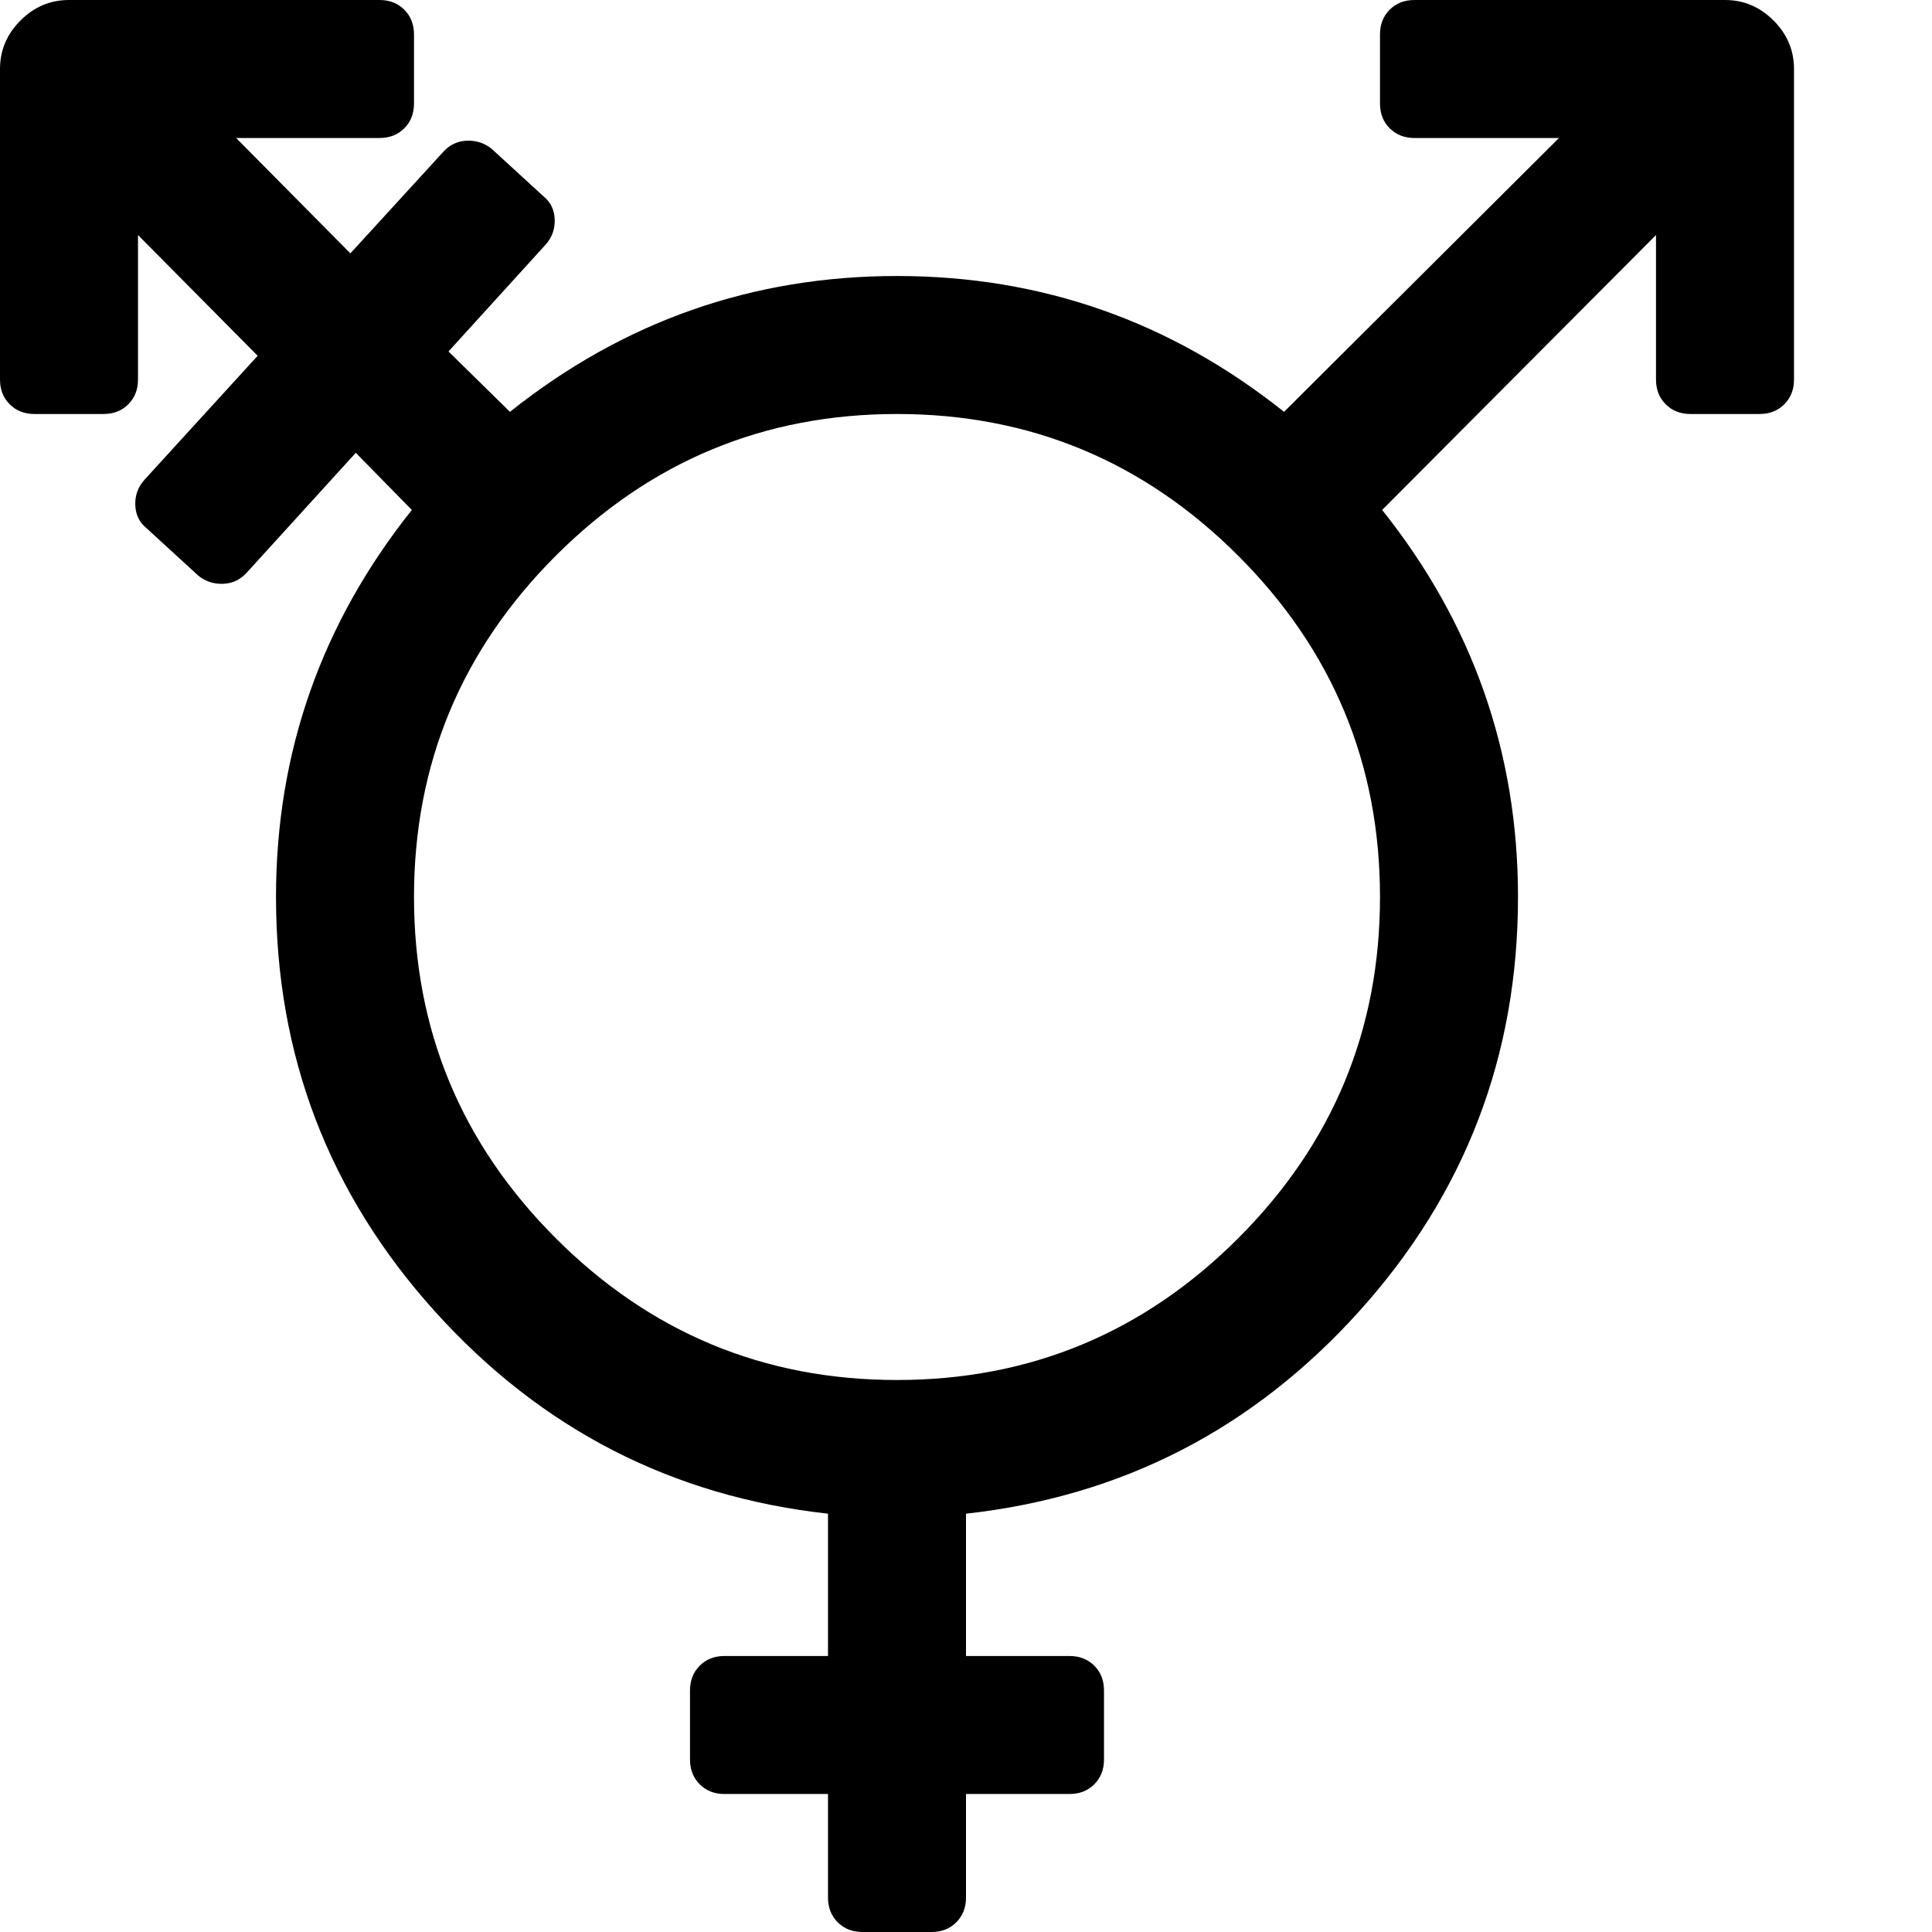
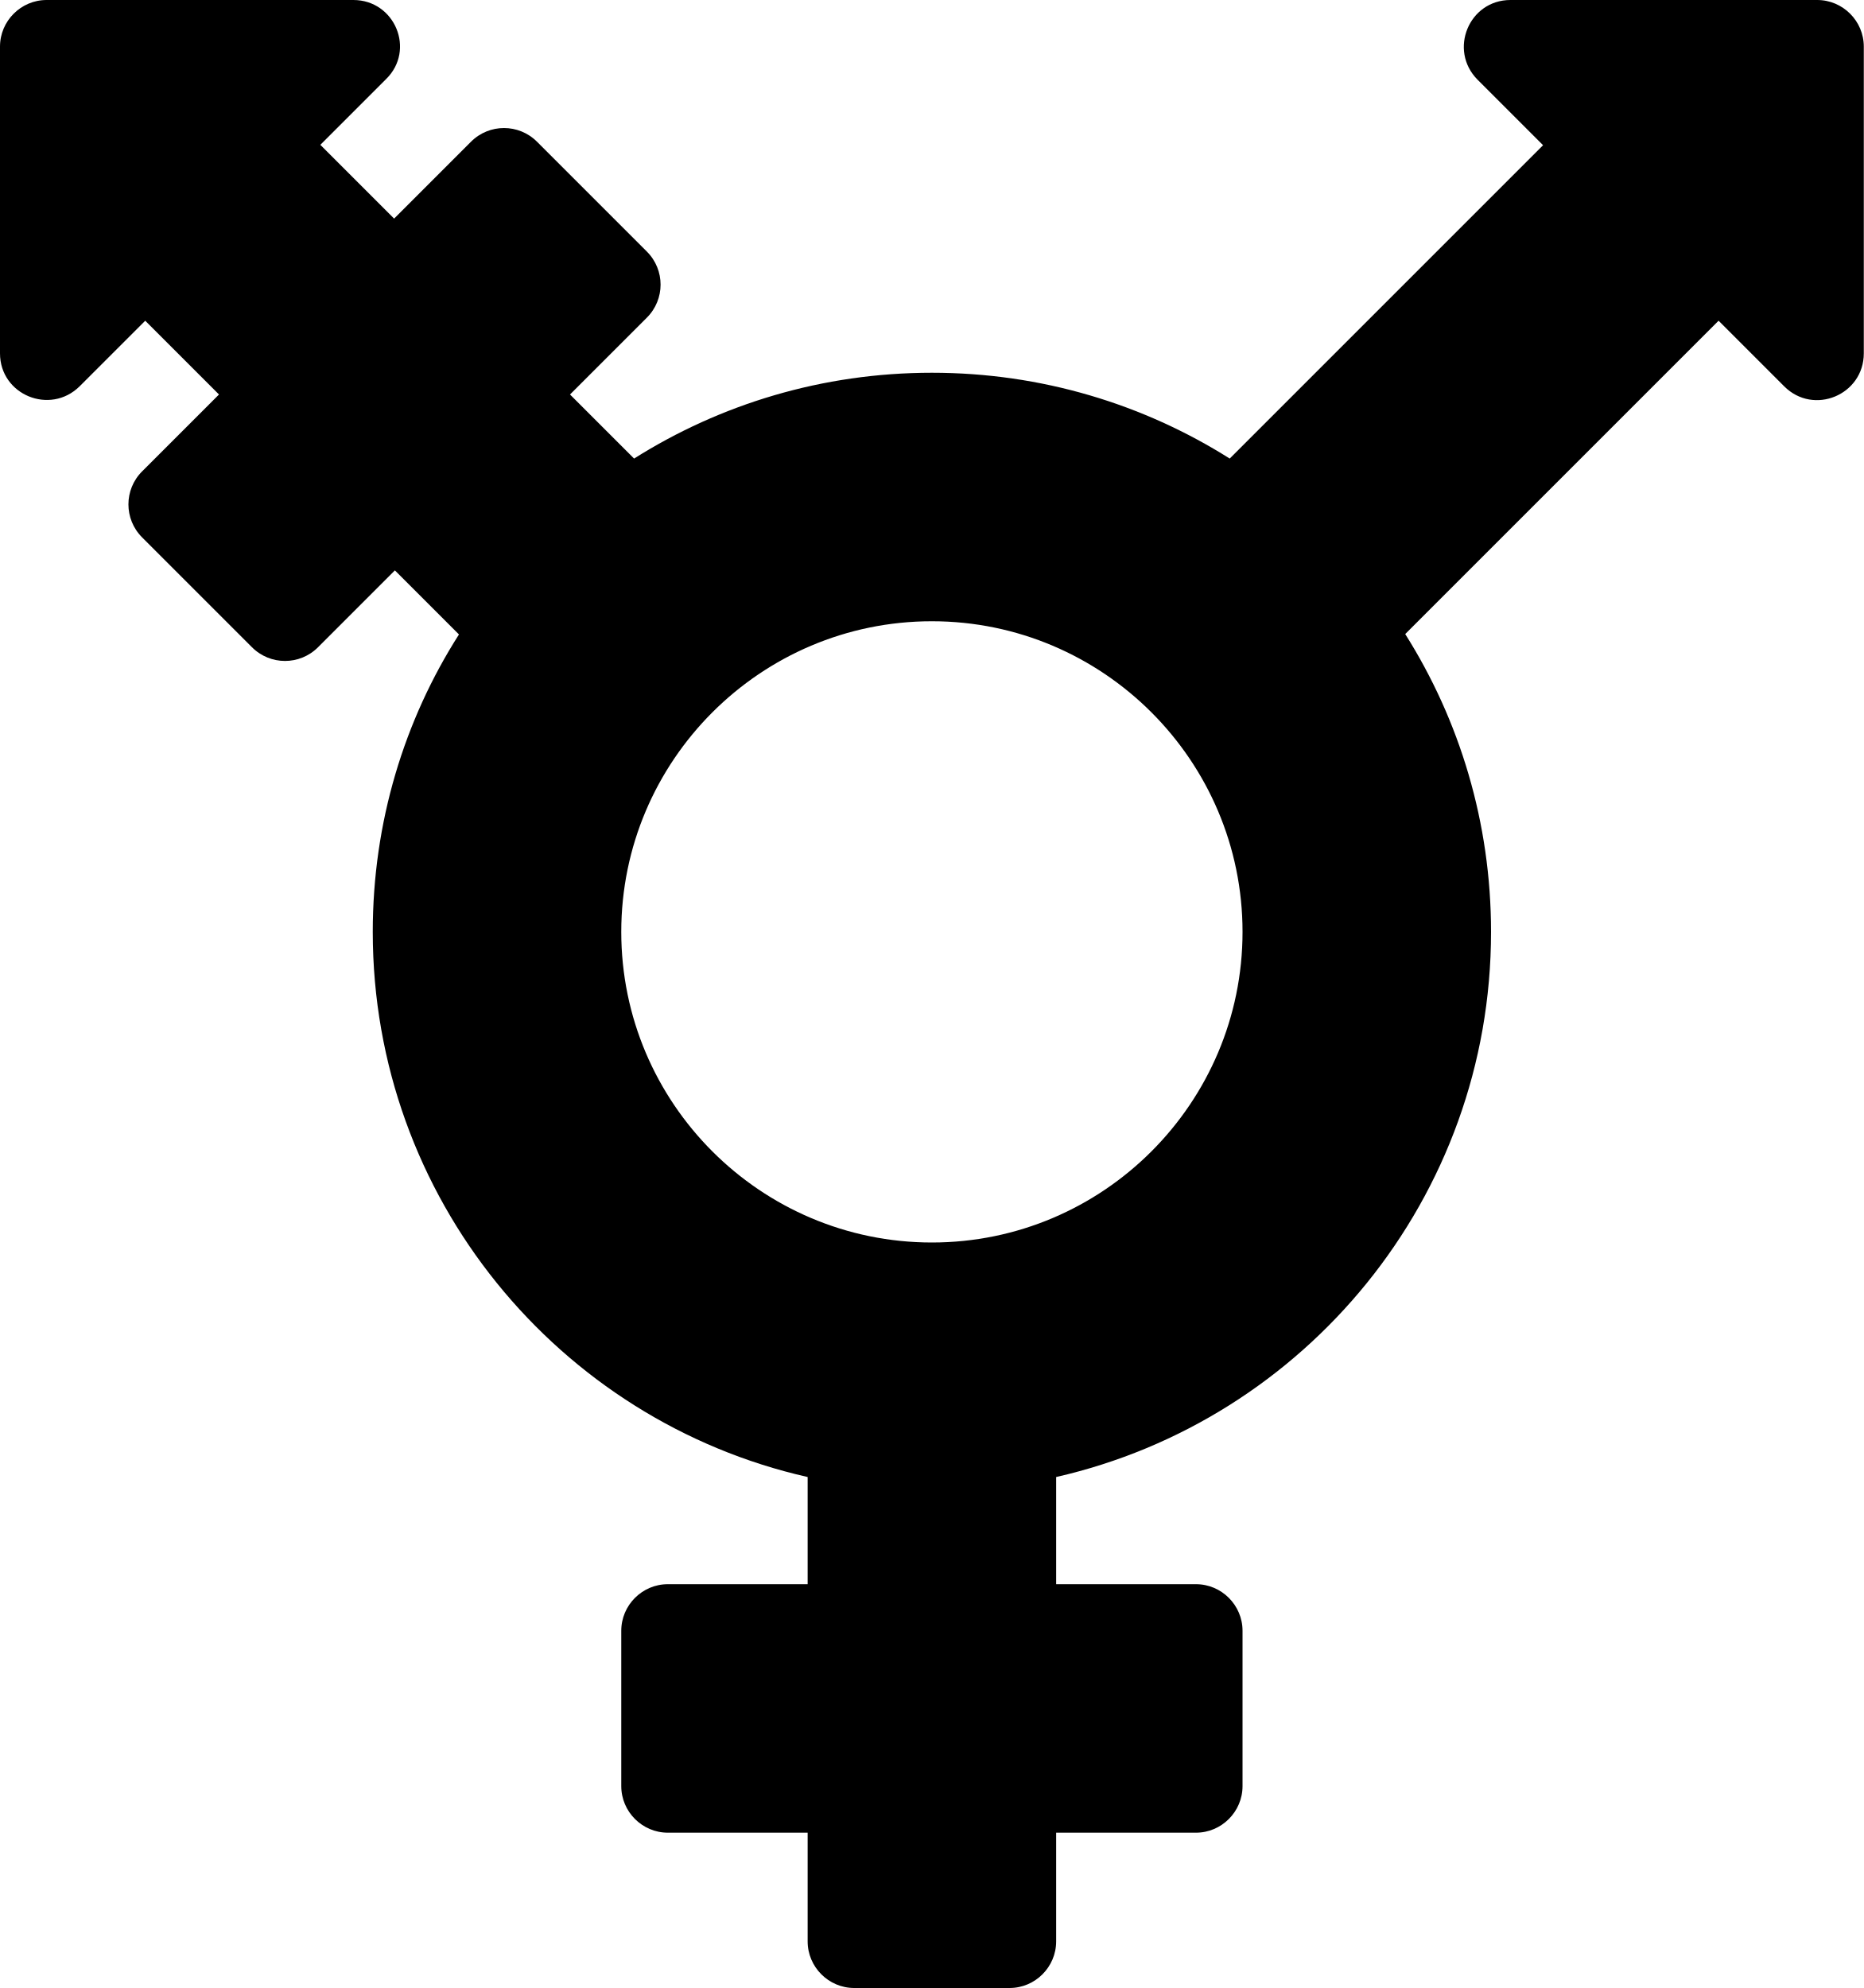
- <svg xmlns="http://www.w3.org/2000/svg" width="1792" height="1792" viewBox="0 0 1792 1792">
-   <path d="M1280 32q0-14 9-23t23-9h288q26 0 45 19t19 45v288q0 14-9 23t-23 9h-64q-14 0-23-9t-9-23v-134l-254 255q126 158 126 359 0 221-147.5 384.5t-364.5 187.5v132h96q14 0 23 9t9 23v64q0 14-9 23t-23 9h-96v96q0 14-9 23t-23 9h-64q-14 0-23-9t-9-23v-96h-96q-14 0-23-9t-9-23v-64q0-14 9-23t23-9h96v-132q-217-24-364.5-187.5t-147.5-384.5q0-201 126-359l-52-53-101 111q-9 10-22 10.5t-23-7.5l-48-44q-10-8-10.5-21.5t8.5-23.5l105-115-111-112v134q0 14-9 23t-23 9h-64q-14 0-23-9t-9-23v-288q0-26 19-45t45-19h288q14 0 23 9t9 23v64q0 14-9 23t-23 9h-133l106 107 86-94q9-10 22-10.5t23 7.5l48 44q10 8 10.5 21.5t-8.5 23.5l-90 99 57 56q158-126 359-126t359 126l255-254h-134q-14 0-23-9t-9-23v-64zm-448 1248q185 0 316.5-131.5t131.5-316.5-131.5-316.5-316.5-131.5-316.5 131.5-131.5 316.5 131.5 316.5 316.5 131.5z" />
+ <svg xmlns="http://www.w3.org/2000/svg" viewBox="0 0 480 512">
+   <path d="M468 0h-79c-10.7 0-16 12.9-8.5 20.5l16.9 16.9-80.7 80.7C294.5 104.1 268.2 96 240 96c-28.2 0-54.5 8.1-76.7 22.1l-16.5-16.5 19.8-19.8c4.7-4.7 4.7-12.3 0-17l-28.3-28.3c-4.7-4.7-12.3-4.7-17 0l-19.8 19.8-19-19 16.9-16.9C107.1 12.9 101.7 0 91 0H12C5.4 0 0 5.4 0 12v79c0 10.7 12.9 16 20.5 8.5l16.9-16.9 19 19-19.8 19.8c-4.7 4.7-4.7 12.3 0 17l28.3 28.3c4.7 4.7 12.3 4.7 17 0l19.8-19.8 16.5 16.5C104.1 185.5 96 211.8 96 240c0 68.5 47.9 125.9 112 140.4V408h-36c-6.6 0-12 5.4-12 12v40c0 6.6 5.4 12 12 12h36v28c0 6.6 5.4 12 12 12h40c6.6 0 12-5.4 12-12v-28h36c6.6 0 12-5.4 12-12v-40c0-6.6-5.4-12-12-12h-36v-27.6c64.1-14.6 112-71.9 112-140.4 0-28.2-8.1-54.5-22.1-76.7l80.7-80.7 16.9 16.9c7.6 7.6 20.5 2.2 20.5-8.5V12c0-6.6-5.4-12-12-12zM240 320c-44.1 0-80-35.9-80-80s35.9-80 80-80 80 35.9 80 80-35.9 80-80 80z" />
</svg>
